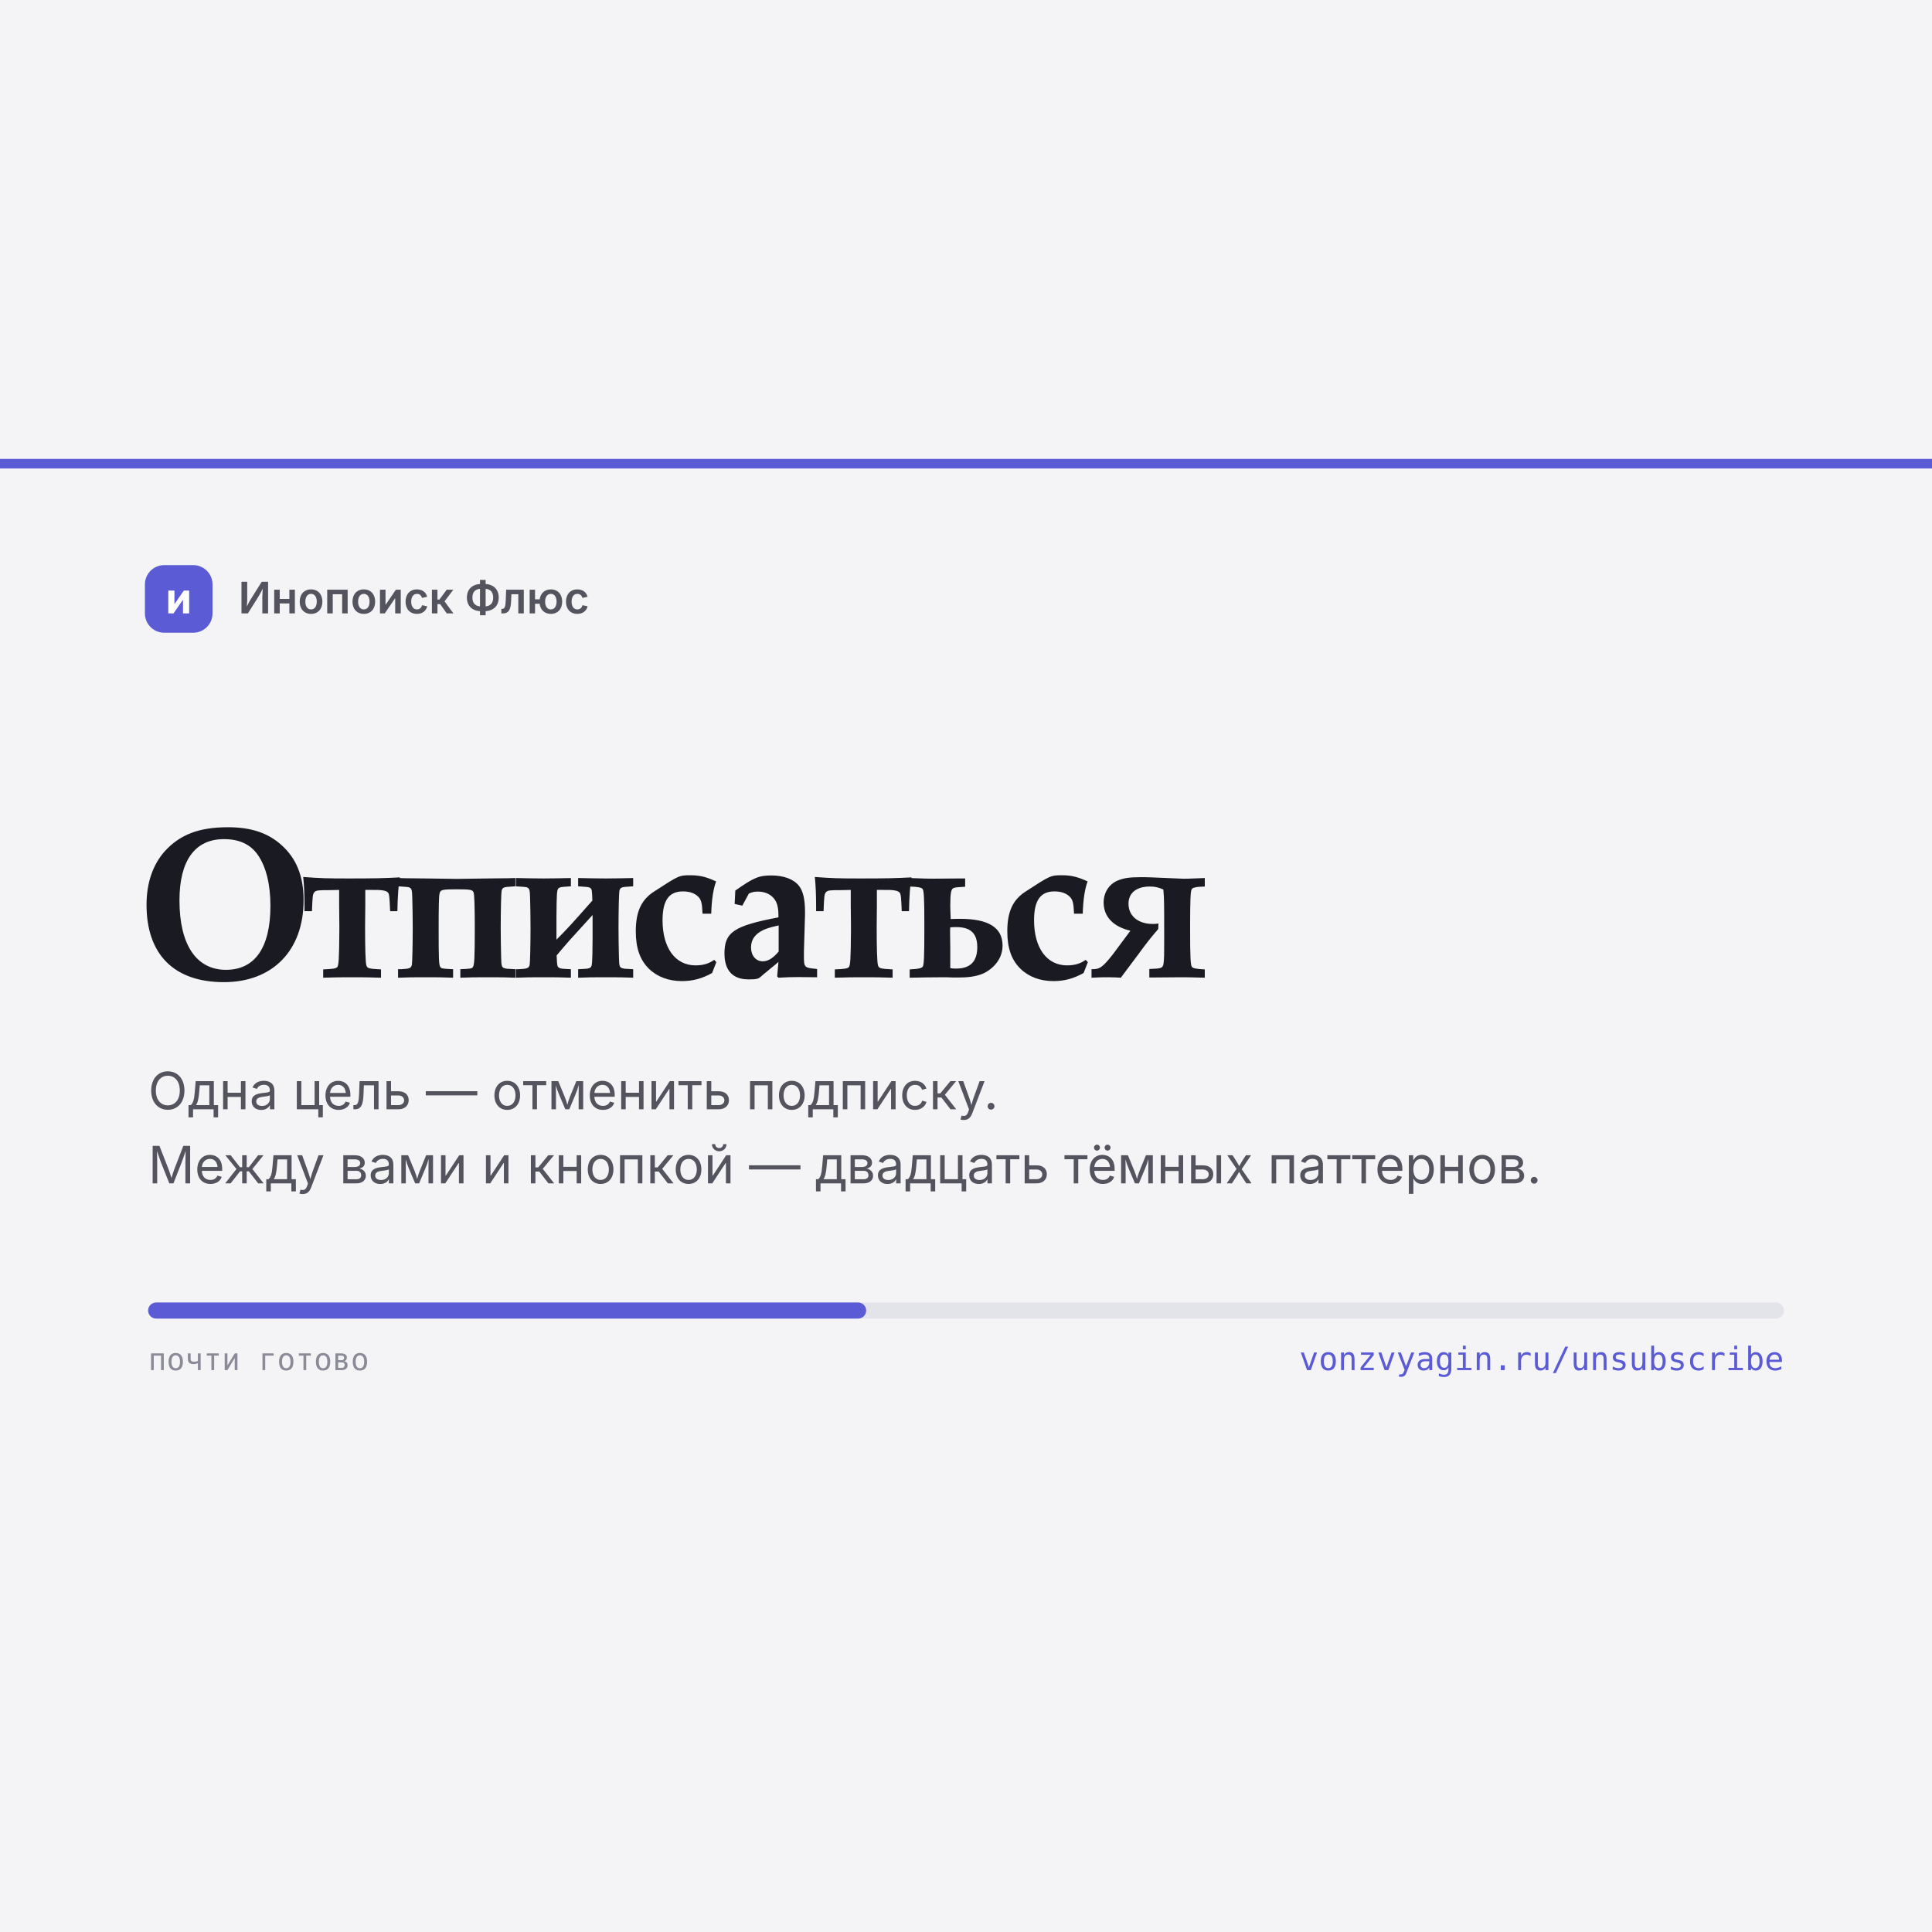
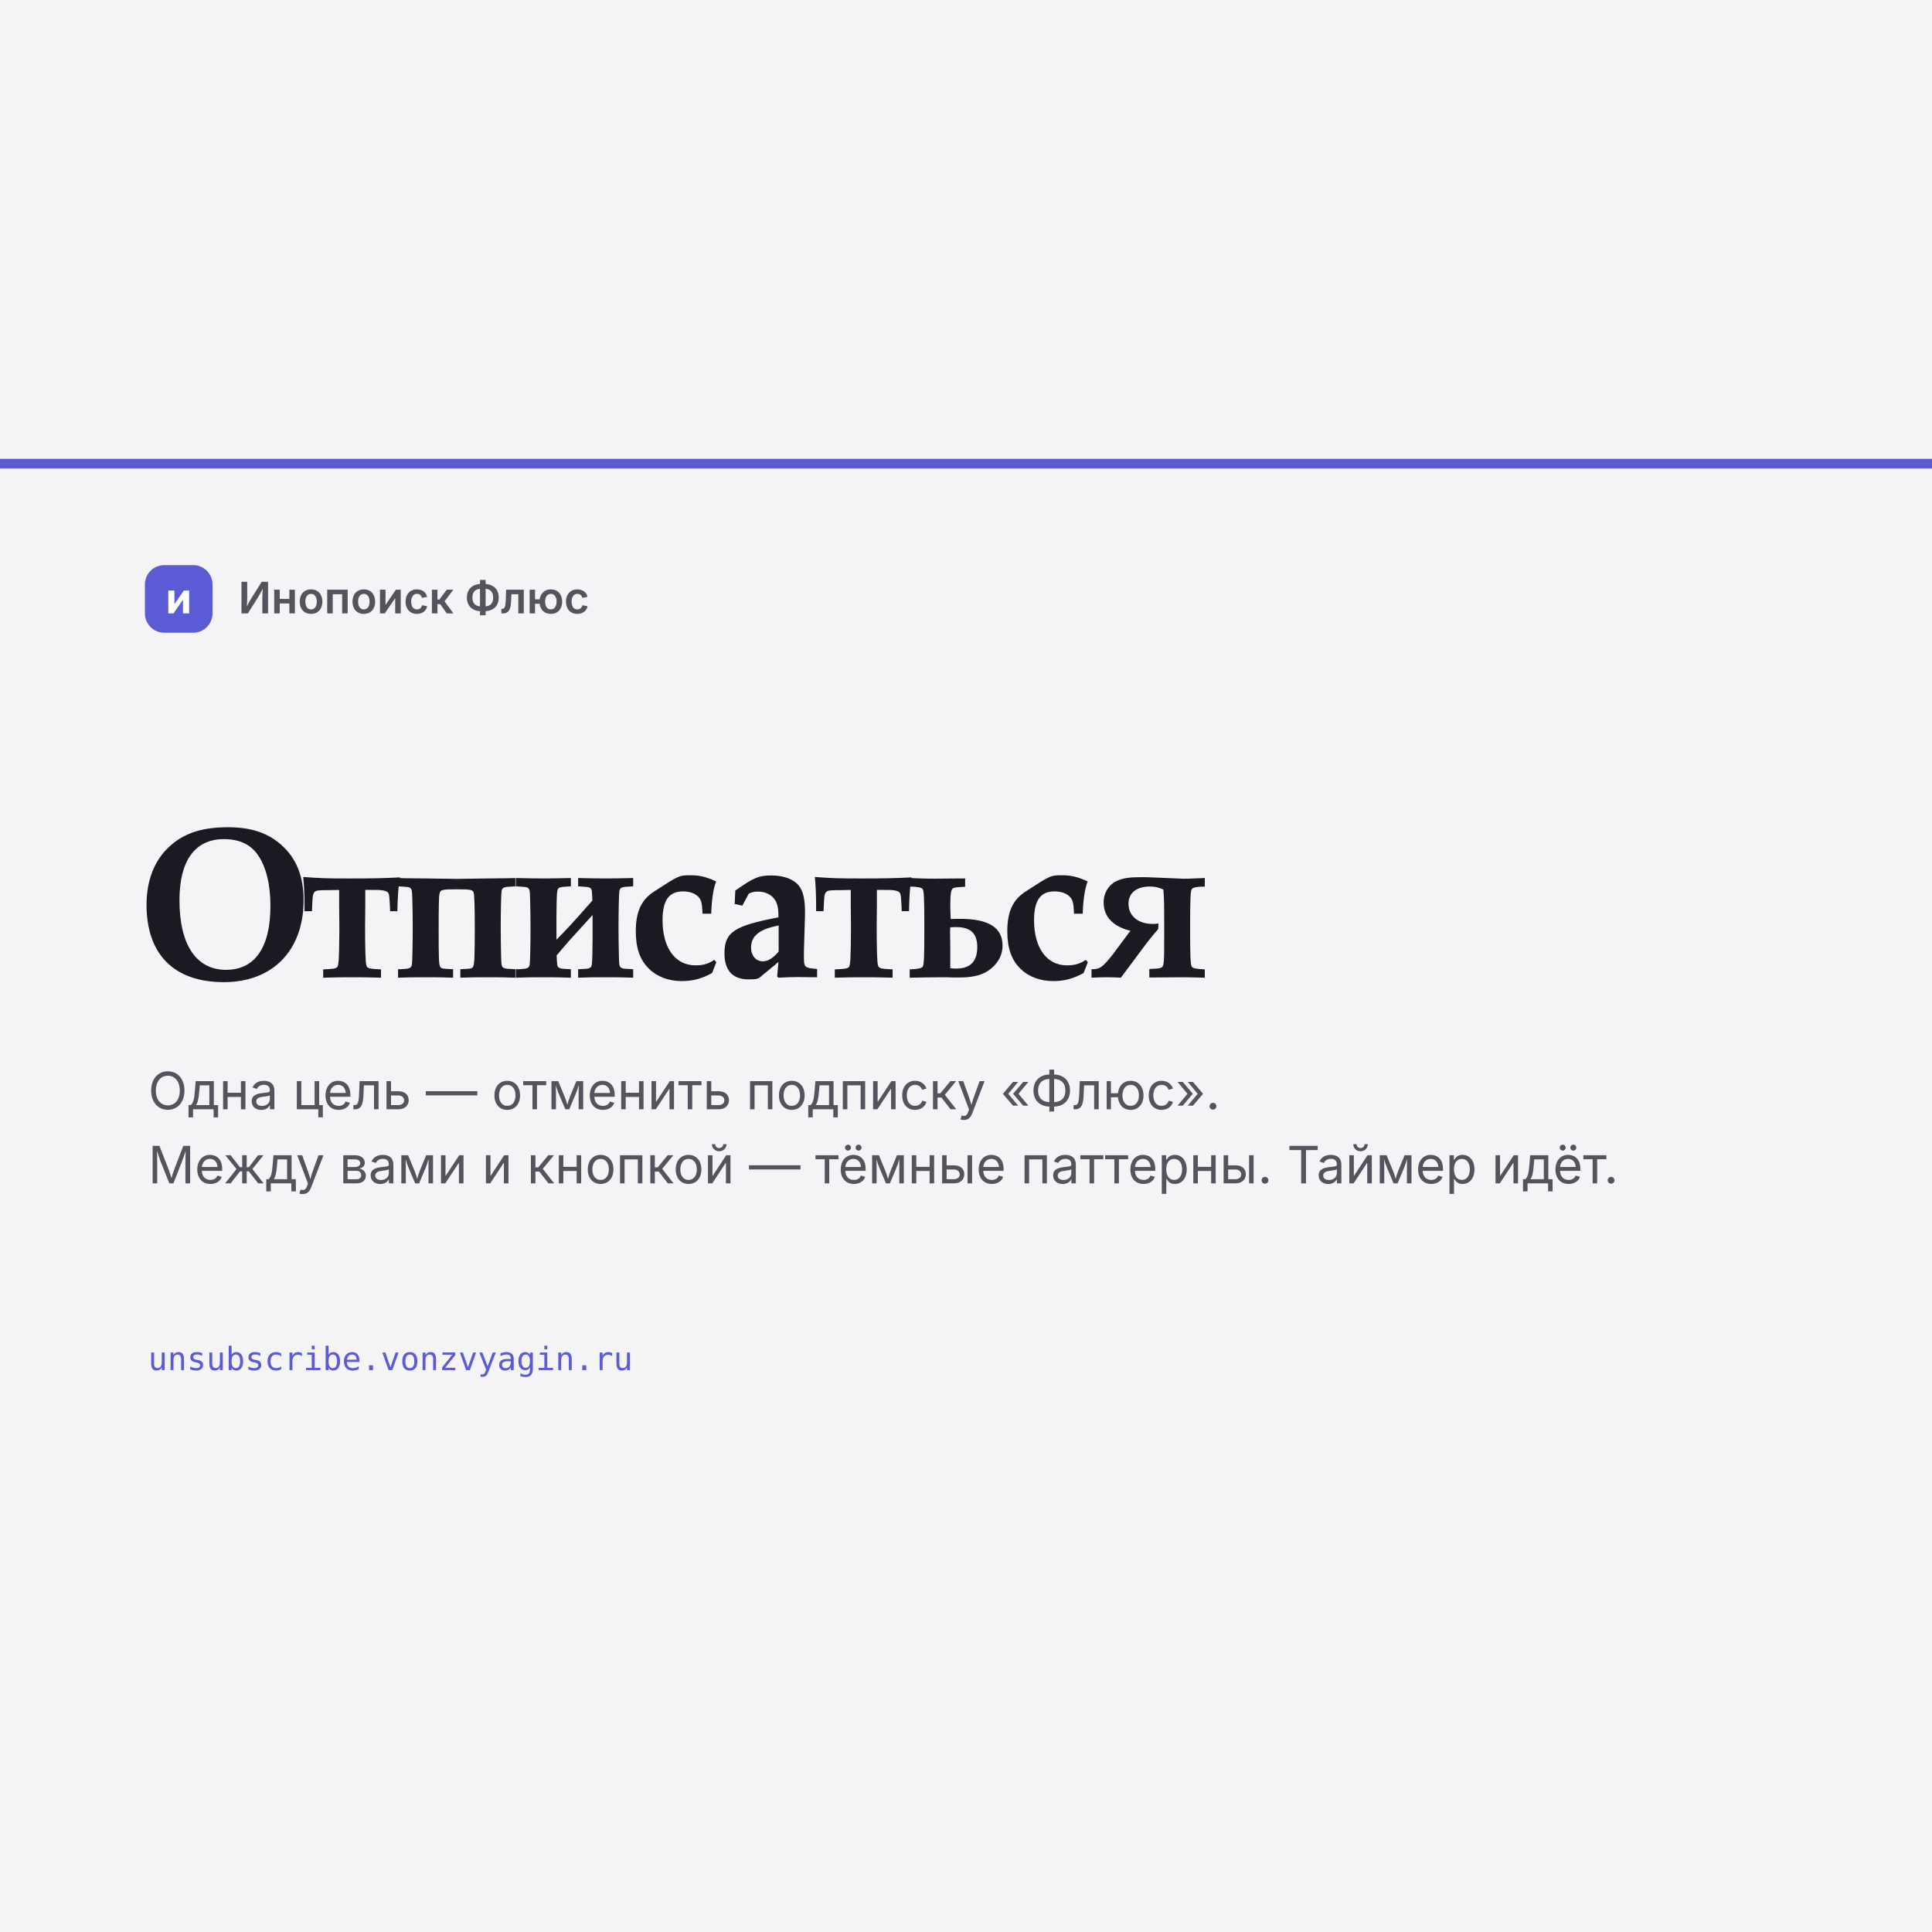
<svg xmlns="http://www.w3.org/2000/svg" width="1200" height="1200" viewBox="0 0 1200 1200">
  <style>
    .serif { font-family: "Spectral","Iowan Old Style","Palatino Linotype",Georgia,"Times New Roman",serif; }
    .sans  { font-family: "Inter",-apple-system,"Helvetica Neue",Arial,sans-serif; }
    .mono  { font-family: "JetBrains Mono","SF Mono",ui-monospace,Menlo,monospace; }
  </style>
  <rect width="1200" height="1200" fill="#f4f4f7" />
  <g transform="translate(0,285)">
    <rect x="0" y="0" width="1200" height="6" fill="#5b5bd6" />
    <rect x="90" y="66" width="42" height="42" rx="12" fill="#5b5bd6" />
    <text x="111" y="96" class="sans" font-size="26" font-weight="700" fill="#ffffff" text-anchor="middle">и</text>
    <text x="148" y="96" class="sans" font-size="27" font-weight="600" fill="#54545f">Инопоиск Флюс</text>
    <text x="86" y="322" class="serif" font-size="132" font-weight="600" fill="#1a1a23" letter-spacing="-3">Отписаться</text>
-     <text x="92" y="404" class="sans" font-size="32" fill="#54545f">Одна цель — отменить подписку.</text>
-     <text x="92" y="450" class="sans" font-size="32" fill="#54545f">Между вами и кнопкой — двадцать тёмных паттернов.</text>
-     <rect x="92" y="524" width="1016" height="10" rx="5" fill="#e3e3ea" />
-     <rect x="92" y="524" width="446" height="10" rx="5" fill="#5b5bd6" />
-     <text x="92" y="566" class="mono" font-size="19" fill="#8b8b98">почти готово</text>
-     <text x="1108" y="566" class="mono" font-size="20" font-weight="500" fill="#5b5bd6" text-anchor="end">vonzvyagin.ru/unsubscribe</text>
+     <text x="92" y="404" class="sans" font-size="32" fill="#54545f">Одна цель — отменить подписку «Флюс».</text>
+     <text x="92" y="450" class="sans" font-size="32" fill="#54545f">Между вами и кнопкой — тёмные паттерны. Таймер идёт.</text>
+     <text x="92" y="566" class="mono" font-size="20" font-weight="500" fill="#5b5bd6">unsubscribe.vonzvyagin.ru</text>
  </g>
</svg>
